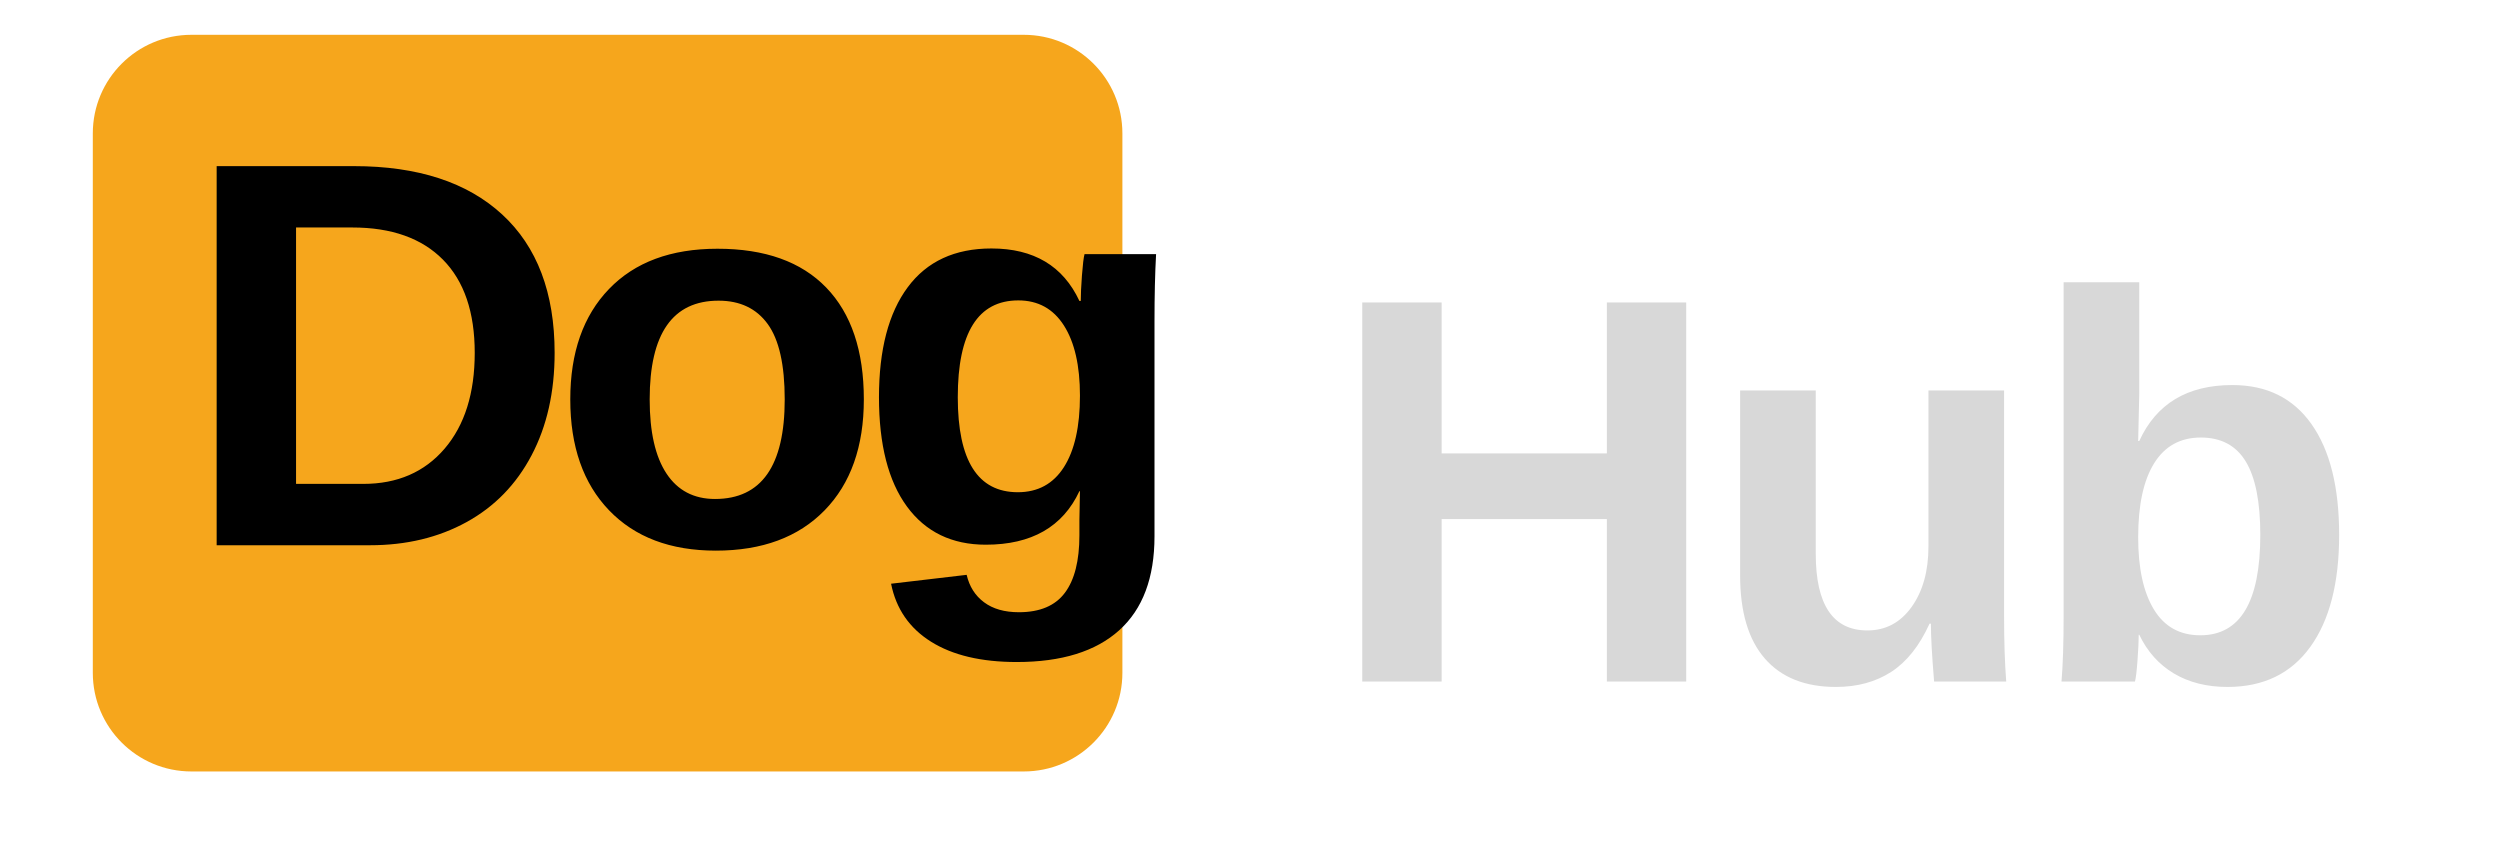
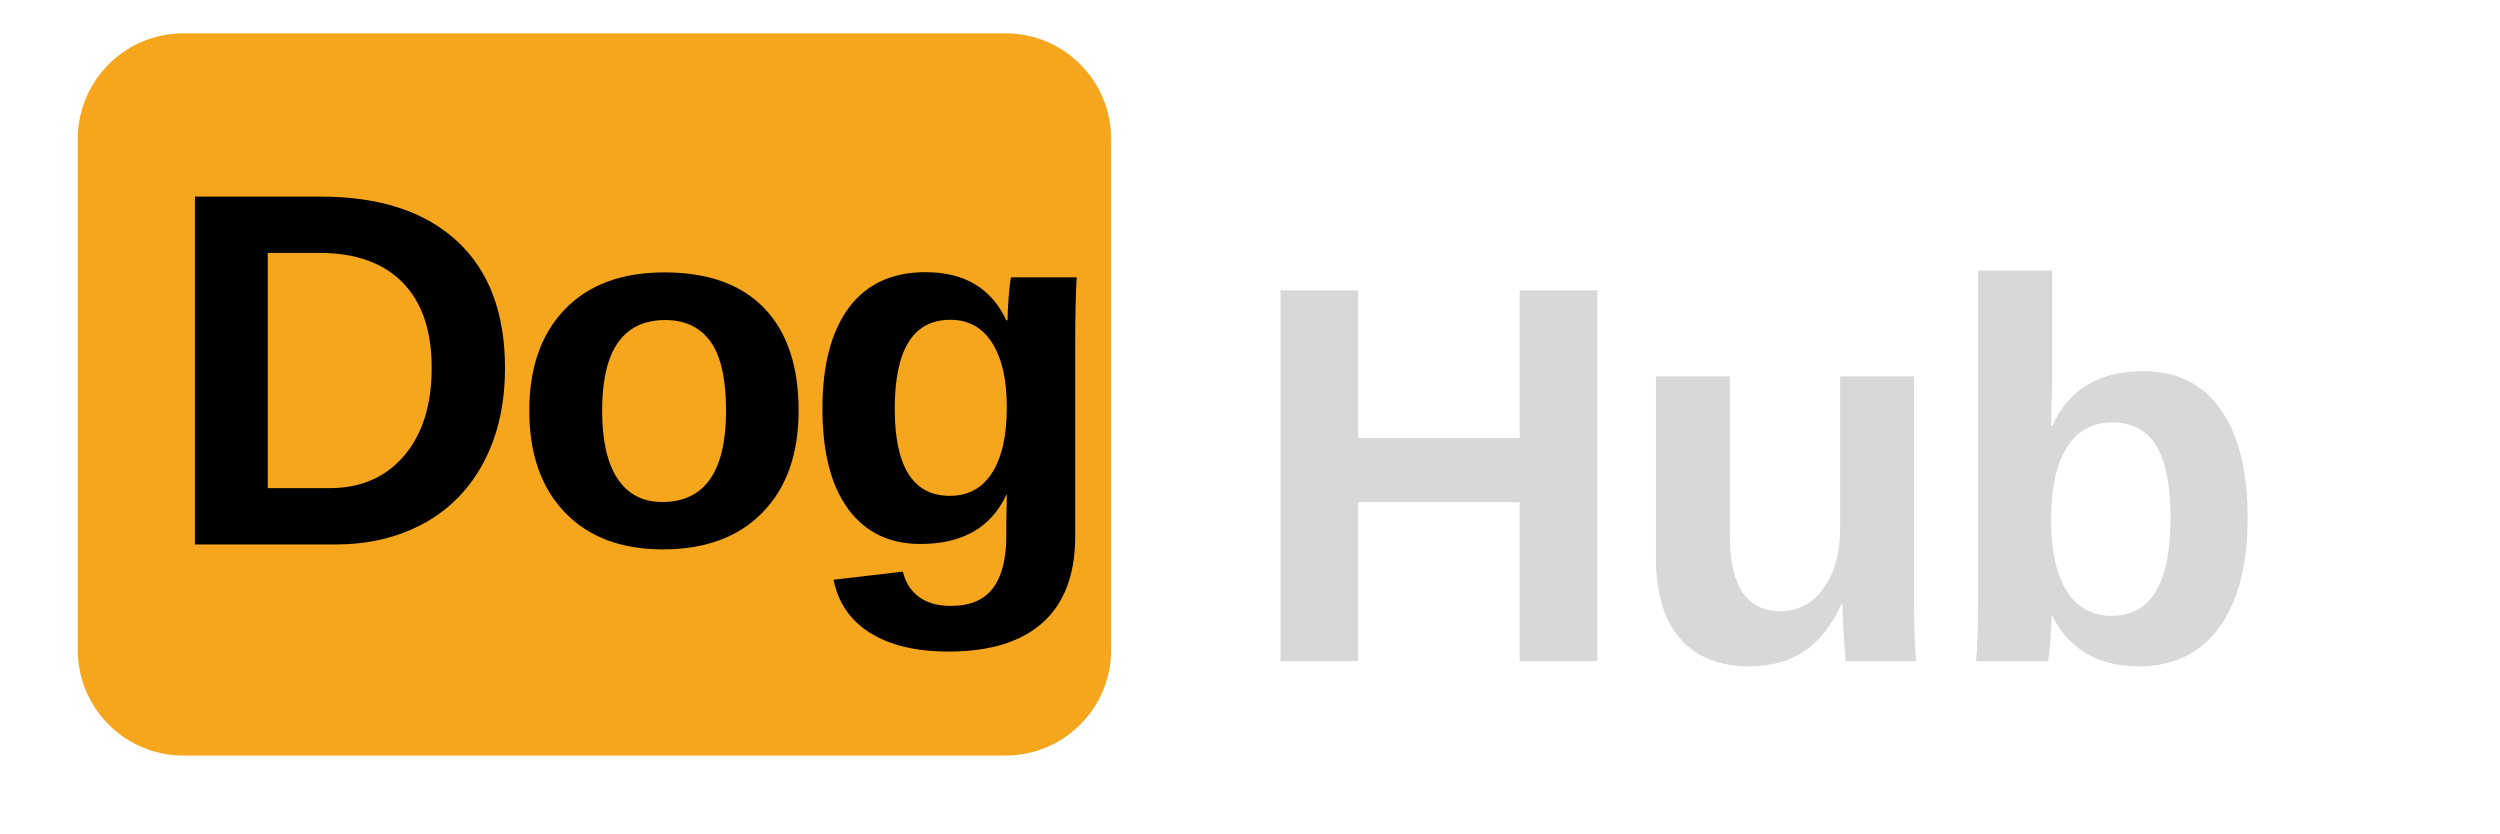
- <svg xmlns="http://www.w3.org/2000/svg" viewBox="0 0 862 293" role="img" aria-labelledby="title desc">
-   <rect x="32" y="12" width="355" height="254" rx="34" fill="#f6a61c" />
-   <text x="62" y="188" fill="#000000" font-family="Arial Black, Arial, Helvetica, sans-serif" font-size="190" font-weight="900" letter-spacing="-10">
+ <svg xmlns="http://www.w3.org/2000/svg" viewBox="0 0 900 300" role="img" aria-labelledby="title desc">
+   <rect x="28" y="12" width="372" height="260" rx="38" fill="#f6a61c" />
+   <text x="58" y="196" fill="#000000" font-family="Arial Black, Arial, Helvetica, sans-serif" font-size="182" font-weight="900" letter-spacing="-6">
    Dog
  </text>
-   <text x="457" y="235" fill="#d8d8d8" font-family="Arial Black, Arial, Helvetica, sans-serif" font-size="190" font-weight="900" letter-spacing="-6">
+   <text x="448" y="238" fill="#d8d8d8" font-family="Arial Black, Arial, Helvetica, sans-serif" font-size="194" font-weight="900" letter-spacing="-4">
    Hub
  </text>
</svg>
